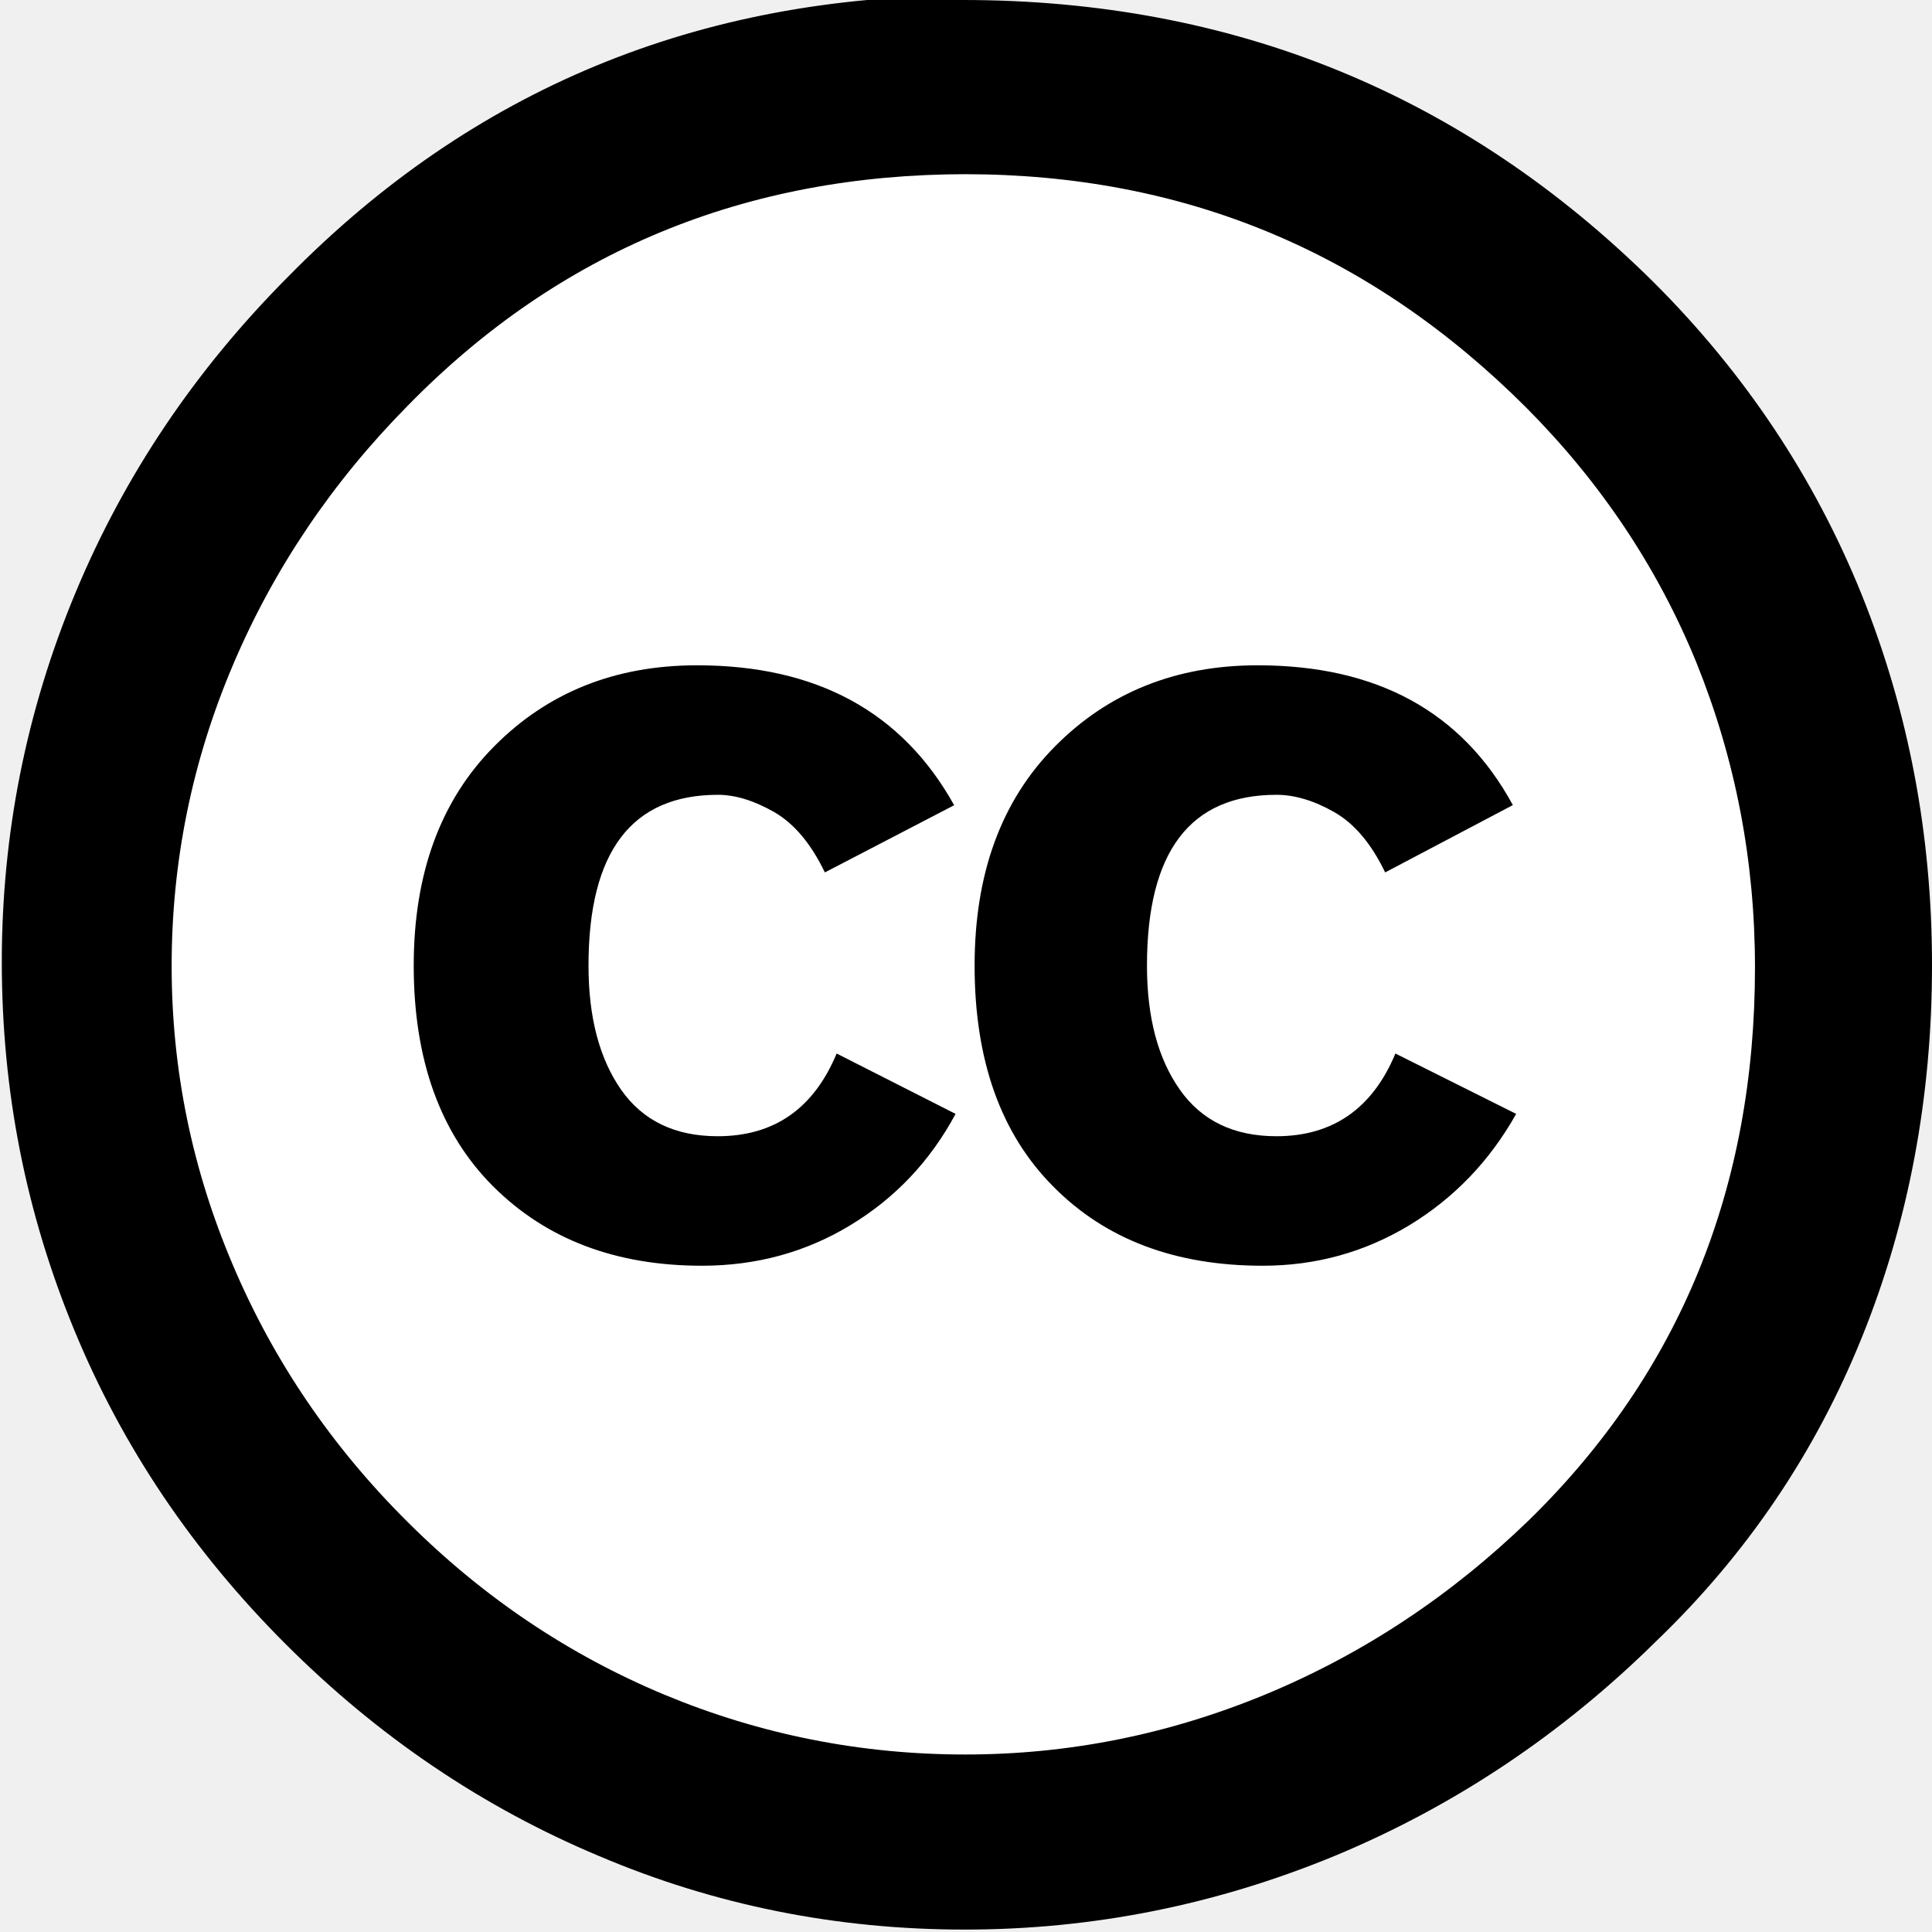
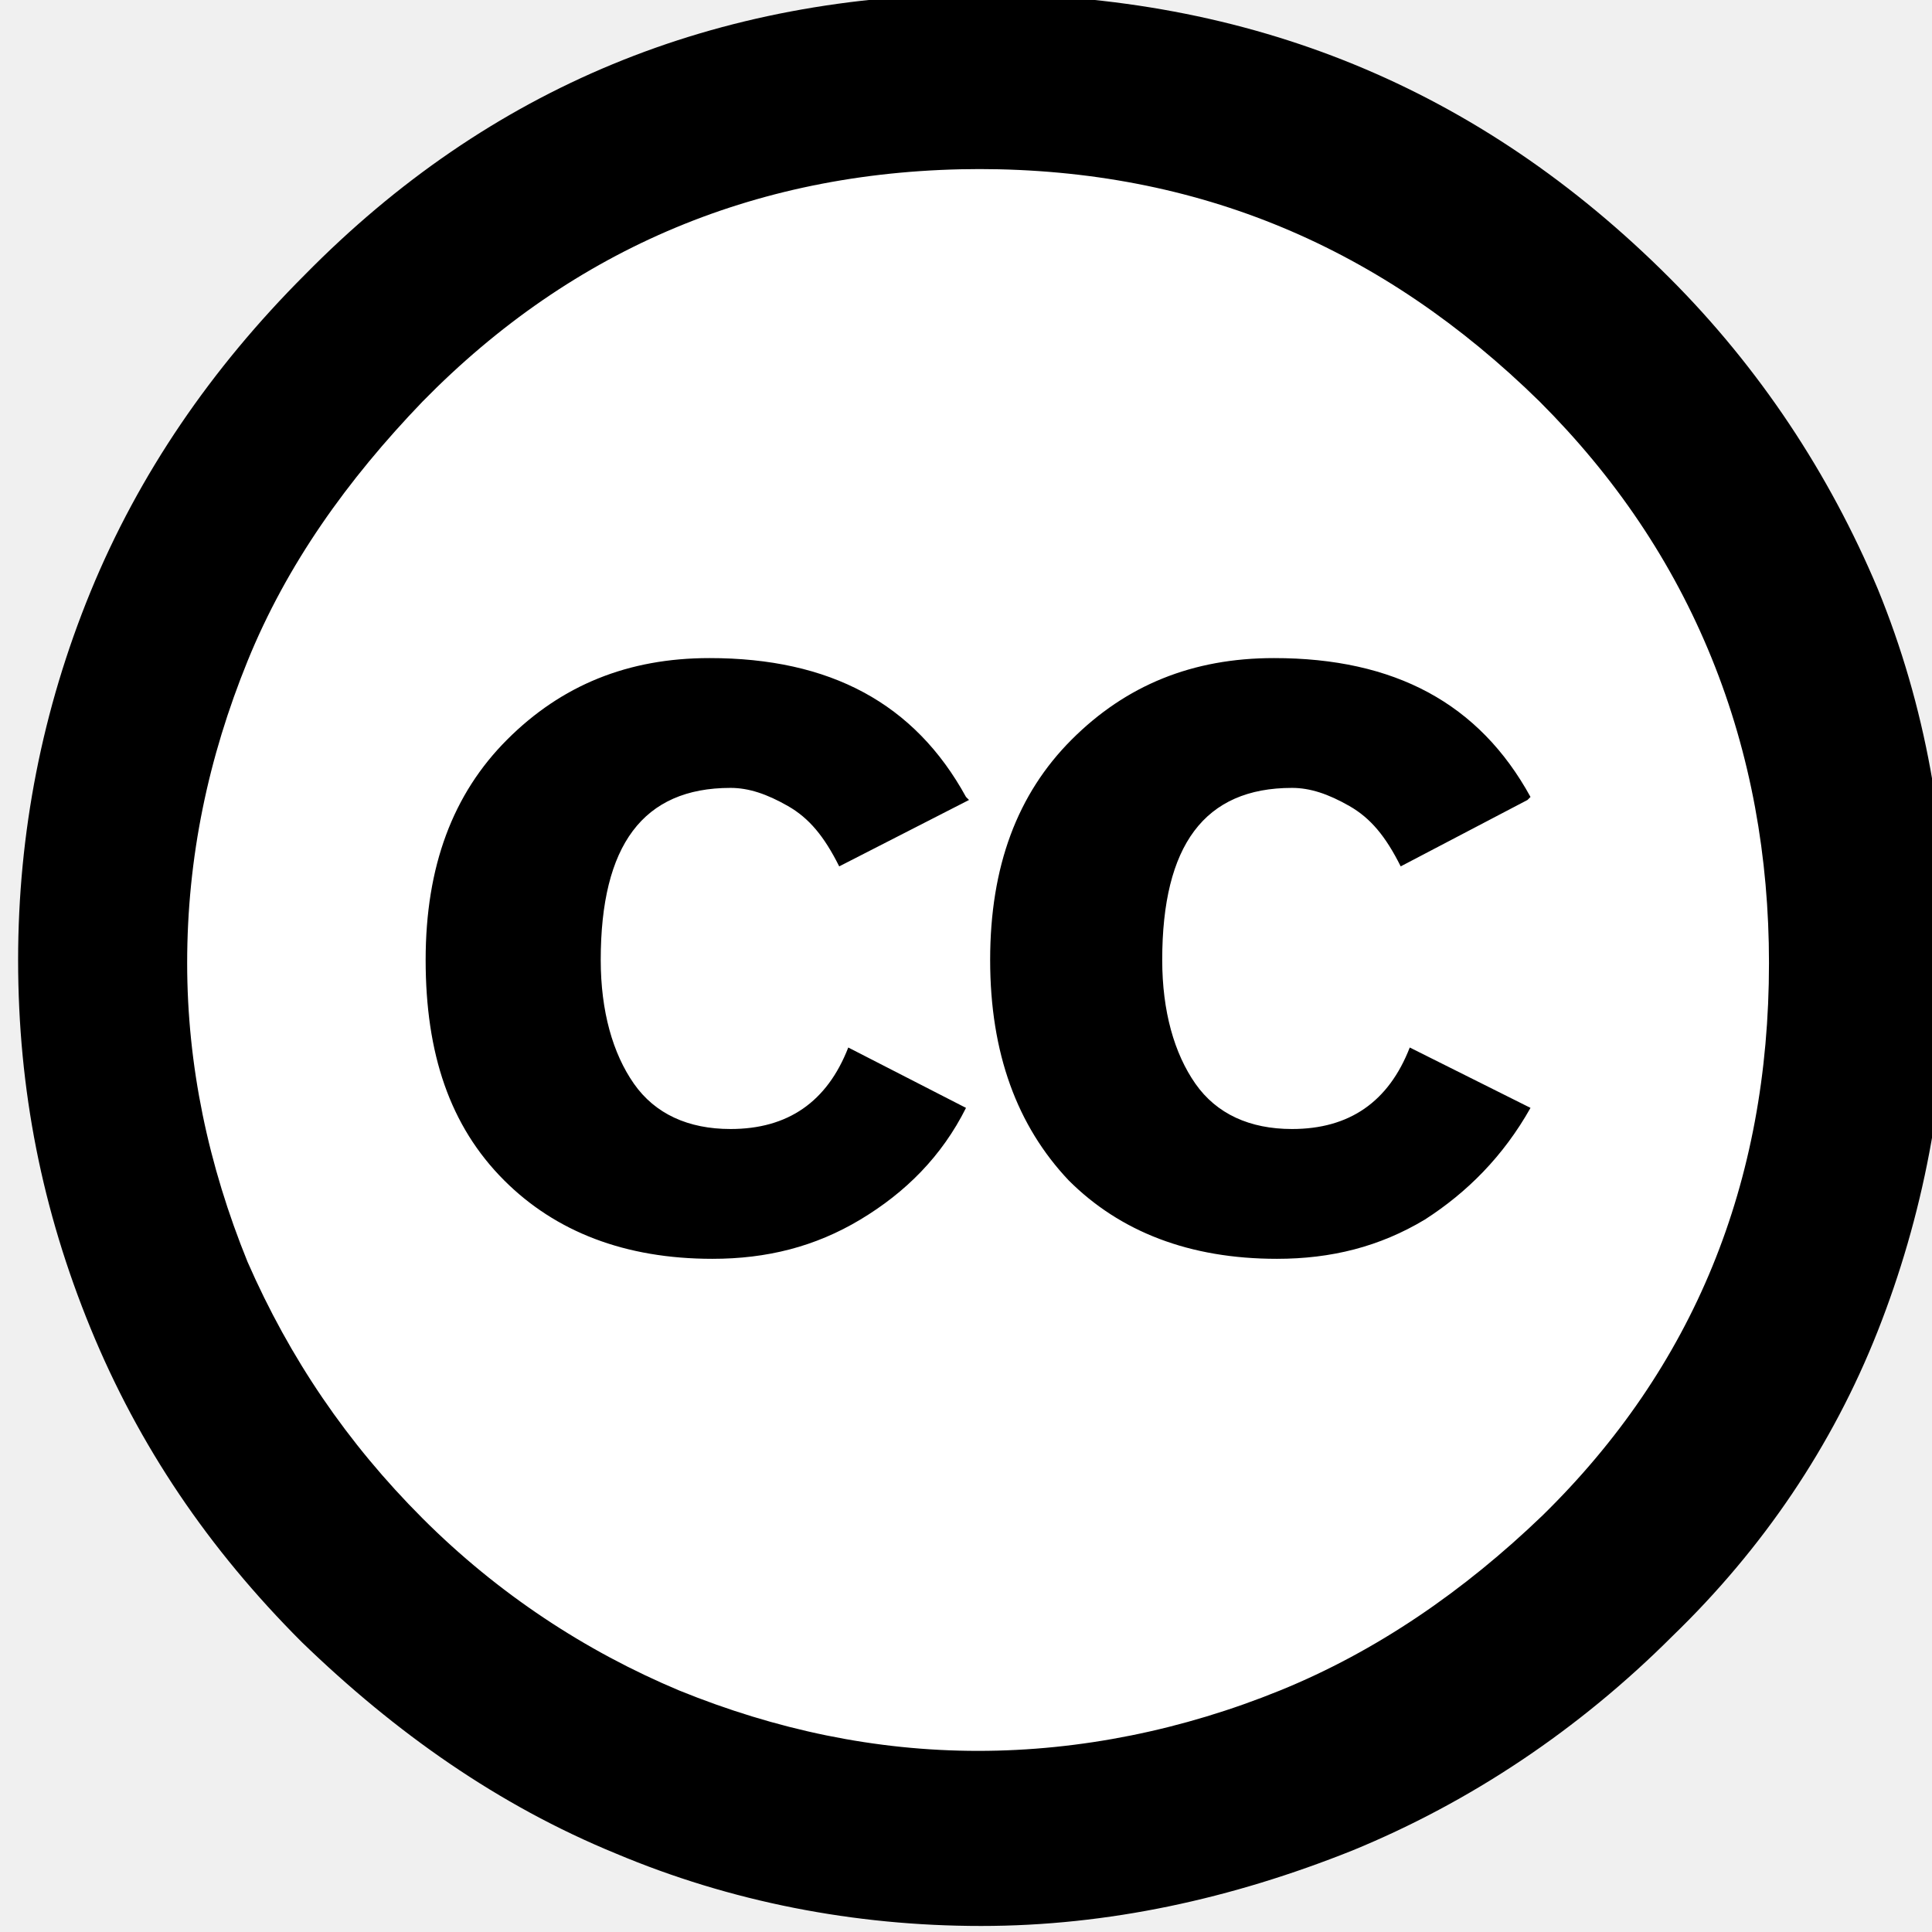
- <svg xmlns="http://www.w3.org/2000/svg" width="64px" height="64px" enable-background="new 5.5 -3.5 64 64" version="1.0" viewBox="5.5 -3.5 64 64" xml:space="preserve">
-   <circle cx="37.8" cy="28.5" r="28.8" fill="#fff" />
-   <path d="m37.4-3.5c8.95 0 16.6 3.12 22.9 9.37 3.01 3.01 5.3 6.45 6.86 10.3 1.56 3.87 2.34 7.97 2.34 12.3 0 4.38-0.773 8.49-2.31 12.3-1.54 3.83-3.82 7.21-6.83 10.1-3.12 3.08-6.67 5.45-10.6 7.09-3.96 1.64-8.06 2.46-12.3 2.46s-8.28-0.808-12.1-2.43c-3.87-1.62-7.33-3.96-10.4-7.03s-5.4-6.52-7-10.4-2.4-7.9-2.4-12.2c0-4.23 0.809-8.3 2.43-12.2s3.97-7.4 7.06-10.5c6.1-6.21 13.6-9.31 22.5-9.31zm0.116 5.77c-7.31 0-13.5 2.55-18.5 7.66-2.52 2.55-4.45 5.42-5.8 8.6-1.35 3.18-2.03 6.5-2.03 9.97 0 3.43 0.675 6.73 2.03 9.91 1.35 3.18 3.28 6.02 5.8 8.52 2.51 2.5 5.35 4.4 8.52 5.72 3.16 1.31 6.48 1.97 9.94 1.97 3.43 0 6.75-0.665 9.97-2 3.22-1.34 6.12-3.26 8.71-5.77 4.99-4.88 7.48-11 7.48-18.3 0-3.54-0.648-6.9-1.94-10.1-1.29-3.16-3.18-5.98-5.65-8.46-5.15-5.14-11.3-7.72-18.6-7.72zm-0.401 20.9-4.29 2.23c-0.458-0.951-1.02-1.62-1.68-2-0.667-0.38-1.29-0.571-1.86-0.571-2.86 0-4.29 1.88-4.29 5.66 0 1.71 0.362 3.08 1.08 4.11 0.724 1.03 1.79 1.54 3.2 1.54 1.87 0 3.18-0.915 3.94-2.74l3.94 2c-0.838 1.56-2 2.79-3.49 3.69-1.48 0.896-3.12 1.34-4.91 1.34-2.86 0-5.16-0.875-6.92-2.63-1.75-1.75-2.63-4.19-2.63-7.31 0-3.05 0.886-5.47 2.66-7.26 1.77-1.79 4.01-2.69 6.72-2.69 3.96-2e-3 6.8 1.54 8.52 4.63zm18.5 0-4.23 2.23c-0.457-0.951-1.02-1.62-1.69-2-0.668-0.38-1.31-0.571-1.91-0.571-2.86 0-4.29 1.88-4.29 5.66 0 1.71 0.363 3.08 1.09 4.11s1.79 1.54 3.2 1.54c1.86 0 3.18-0.915 3.94-2.74l4 2c-0.875 1.56-2.06 2.79-3.54 3.69-1.49 0.896-3.1 1.34-4.86 1.34-2.9 0-5.21-0.875-6.94-2.63-1.74-1.75-2.6-4.19-2.6-7.31 0-3.05 0.885-5.47 2.66-7.26 1.77-1.79 4.01-2.69 6.71-2.69 3.96-2e-3 6.78 1.54 8.46 4.63z" />
+ <svg xmlns="http://www.w3.org/2000/svg" viewBox="0 0 640 640">
+   <circle cx="320" cy="320" r="288" fill="#fff" />
+   <path d="m324-2c90 0 166 31 229 94 30 30 53 65 69 103 16 39 23 80 23 123 0 44-8 85-23 123-15 38-38 72-68 101-31 31-67 55-106 71-40 16-81 25-123 25-42 0-83-8-121-24-39-16-73-40-104-70-31-31-54-65-70-104s-24-79-24-122c0-42 8-83 24-122 16-39 40-74 71-105 61-62 136-93 225-93zm1 58c-73 0-135 26-185 77-25 26-45 54-58 86s-20 65-20 100c0 34 7 67 20 99 14 32 33 60 58 85 25 25 54 44 85 57 32 13 65 20 99 20 34 0 68-7 100-20 32-13 61-33 87-58 50-49 75-110 75-183 0-35-6-69-19-101-13-32-32-60-57-85-52-51-113-77-186-77zm-4 209-43 22c-5-10-10-16-17-20-7-4-13-6-19-6-29 0-43 19-43 57 0 17 4 31 11 41 7 10 18 15 32 15 19 0 32-9 39-27l39 20c-8 16-20 28-35 37-15 9-31 13-49 13-29 0-52-9-69-26-18-18-26-42-26-73 0-31 9-55 27-73 18-18 40-27 67-27 40-0.02 68 15 85 46zm185 0-42 22c-5-10-10-16-17-20-7-4-13-6-19-6-29 0-43 19-43 57 0 17 4 31 11 41 7 10 18 15 32 15 19 0 32-9 39-27l40 20c-9 16-21 28-35 37-15 9-31 13-49 13-29 0-52-9-69-26-17-18-26-42-26-73 0-31 9-55 27-73 18-18 40-27 67-27 40-0.02 68 15 85 46z" stroke-width="10" />
</svg>
